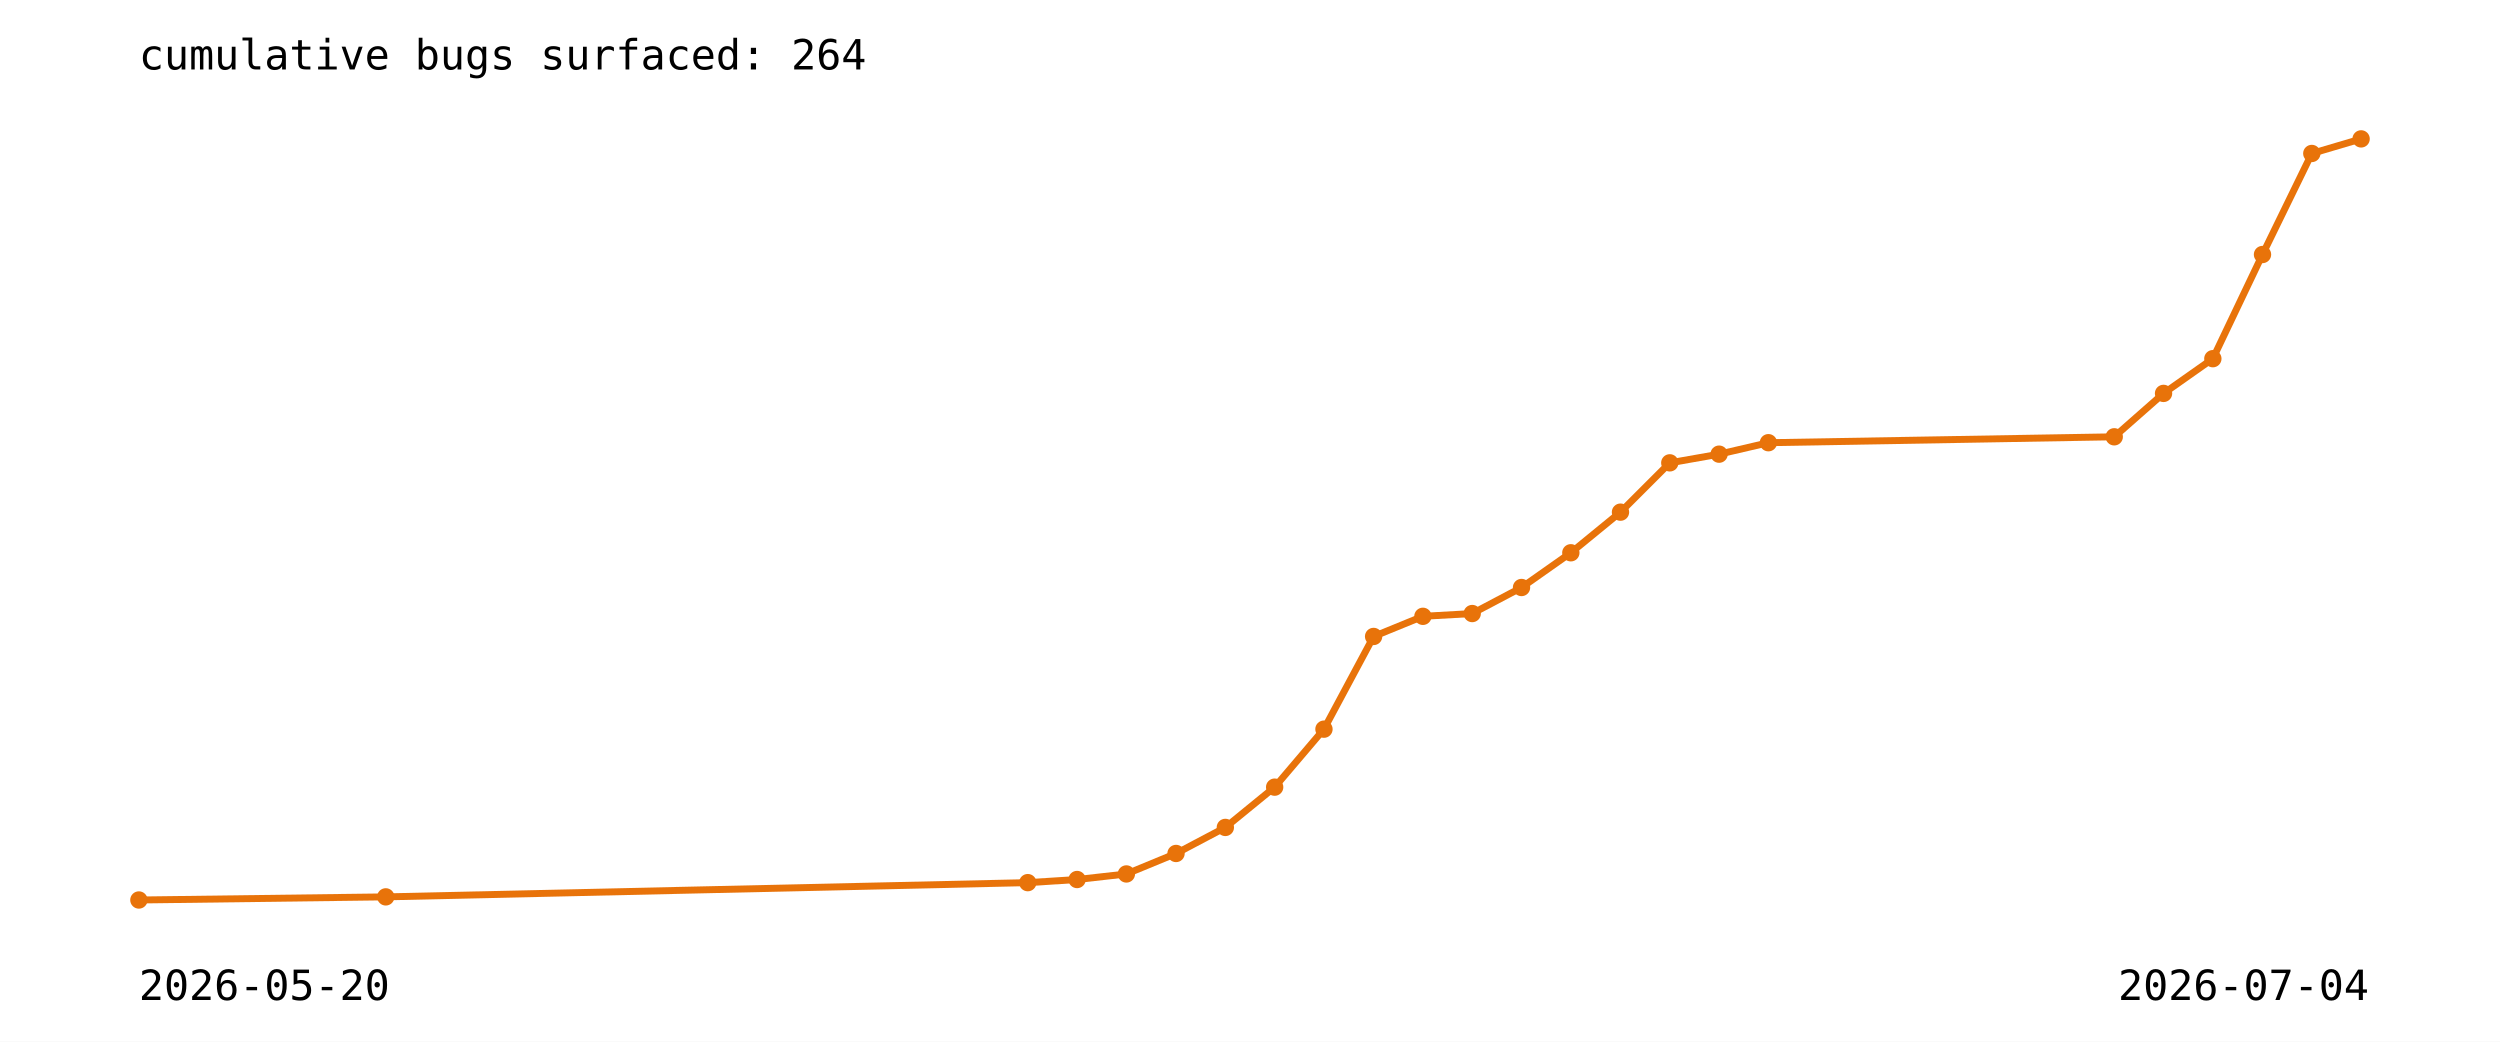
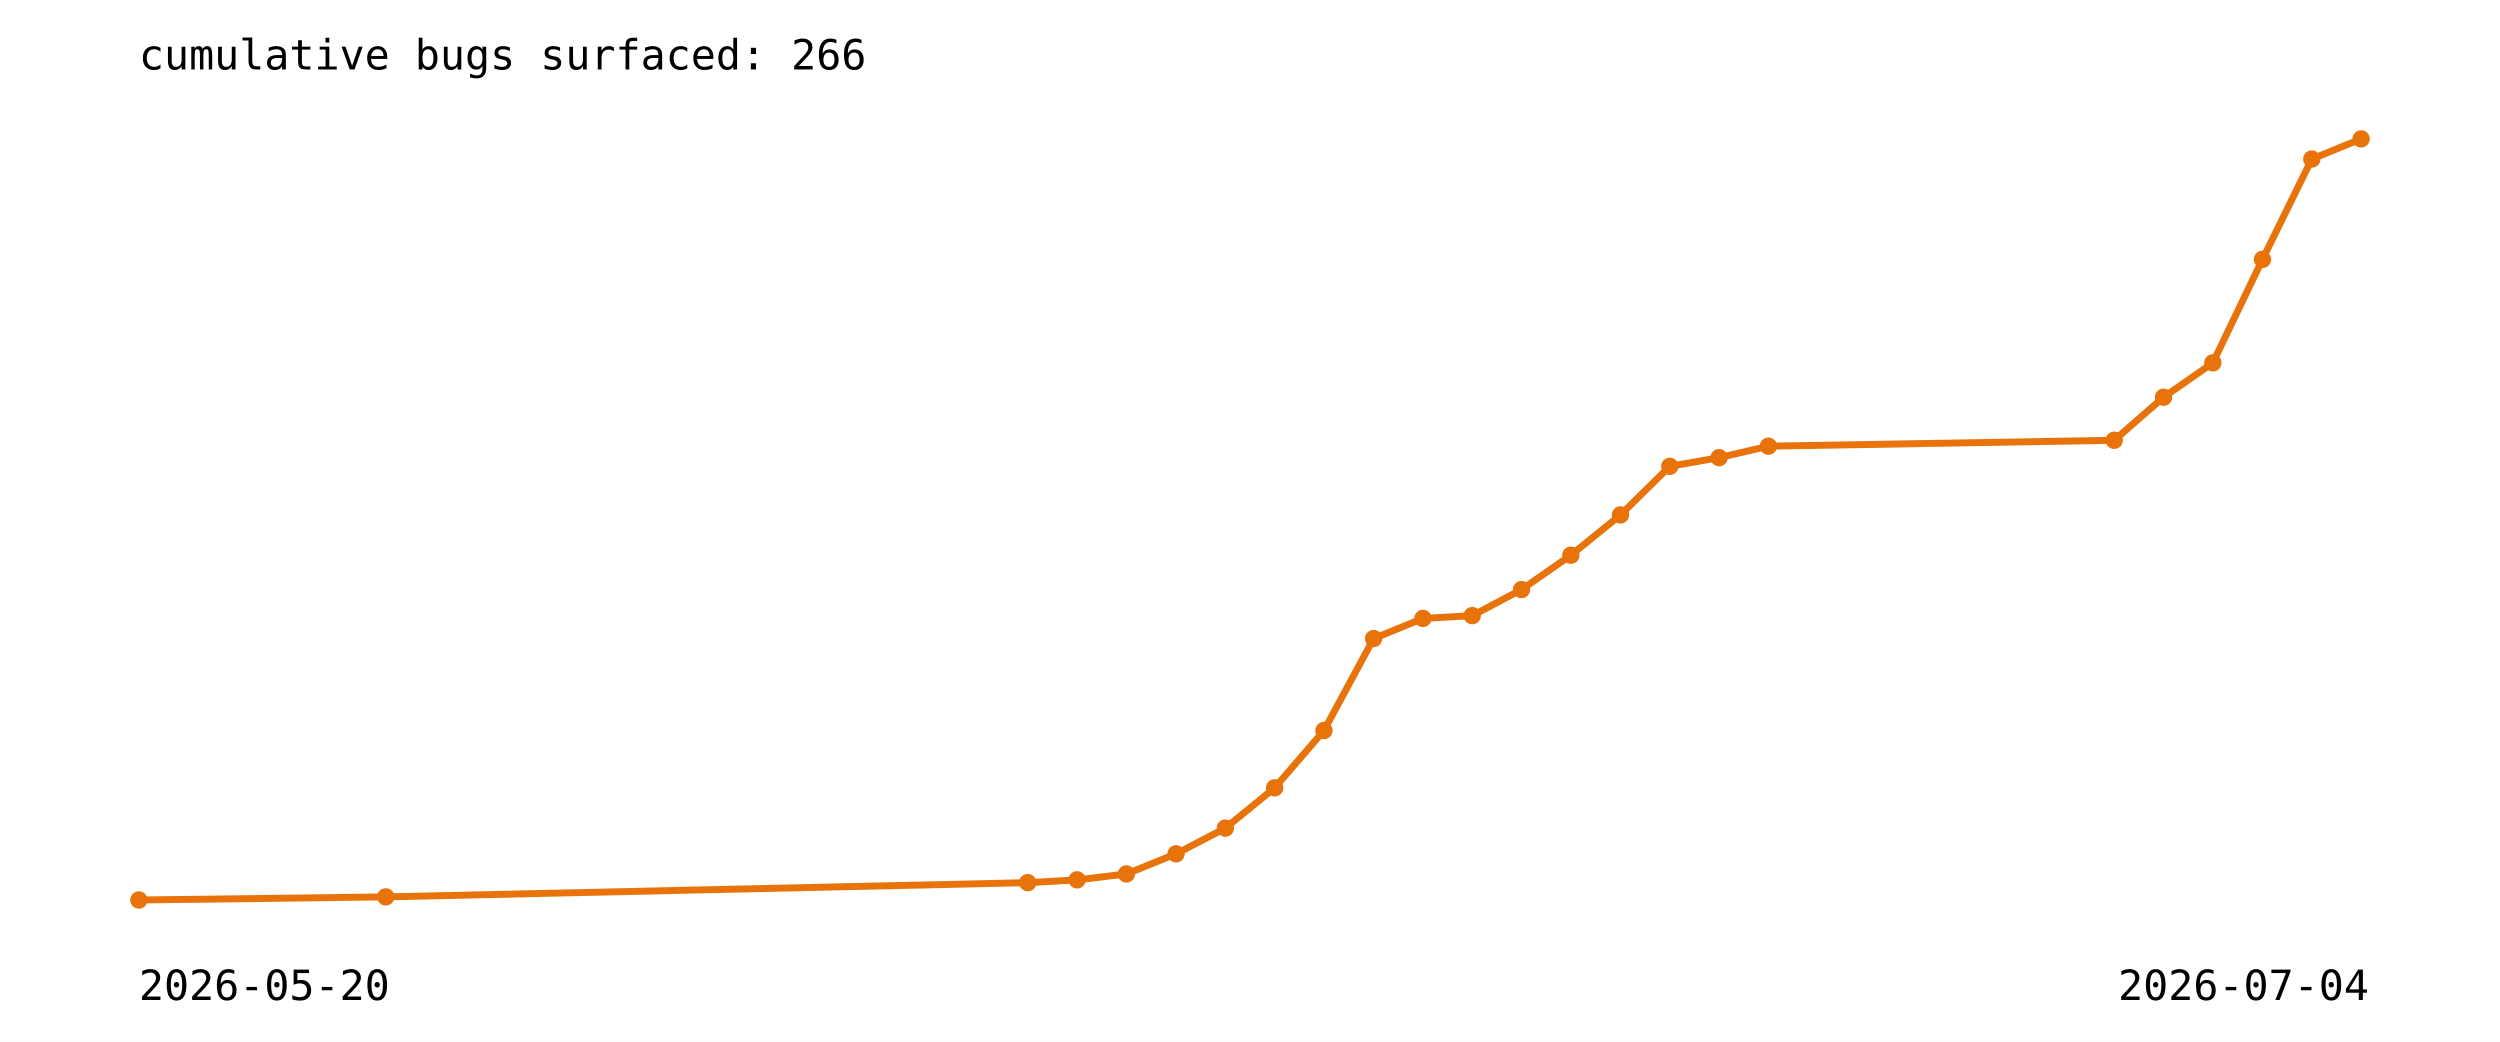
<svg xmlns="http://www.w3.org/2000/svg" width="720" height="300" font-family="monospace" font-size="12">
  <rect width="720" height="300" fill="white" />
-   <polyline fill="none" stroke="#e8730a" stroke-width="2" points="40.0,259.2 111.1,258.3 296.0,254.2 310.2,253.3 324.4,251.7 338.7,245.8 352.9,238.3 367.1,226.7 381.3,210.0 395.6,183.3 409.8,177.5 424.0,176.7 438.2,169.2 452.4,159.2 466.7,147.5 480.9,133.3 495.1,130.8 509.3,127.5 608.9,125.8 623.1,113.3 637.3,103.3 651.6,73.3 665.8,44.2 680.0,40.0" />
+   <polyline fill="none" stroke="#e8730a" stroke-width="2" points="40.0,259.2 111.1,258.3 296.0,254.2 310.2,253.4 324.4,251.7 338.7,245.9 352.9,238.5 367.1,226.9 381.3,210.4 395.6,183.9 409.8,178.1 424.0,177.3 438.2,169.8 452.4,159.9 466.7,148.3 480.9,134.3 495.1,131.8 509.3,128.5 608.9,126.8 623.1,114.4 637.3,104.5 651.6,74.7 665.8,45.8 680.0,40.0" />
  <circle cx="40.0" cy="259.2" r="2.5" fill="#e8730a" />
  <circle cx="111.1" cy="258.3" r="2.5" fill="#e8730a" />
  <circle cx="296.0" cy="254.2" r="2.5" fill="#e8730a" />
-   <circle cx="310.2" cy="253.3" r="2.5" fill="#e8730a" />
+   <circle cx="310.2" cy="253.4" r="2.5" fill="#e8730a" />
  <circle cx="324.4" cy="251.7" r="2.5" fill="#e8730a" />
-   <circle cx="338.7" cy="245.8" r="2.5" fill="#e8730a" />
-   <circle cx="352.9" cy="238.3" r="2.5" fill="#e8730a" />
-   <circle cx="367.1" cy="226.7" r="2.5" fill="#e8730a" />
-   <circle cx="381.3" cy="210.0" r="2.5" fill="#e8730a" />
-   <circle cx="395.6" cy="183.3" r="2.5" fill="#e8730a" />
-   <circle cx="409.8" cy="177.5" r="2.5" fill="#e8730a" />
-   <circle cx="424.0" cy="176.7" r="2.5" fill="#e8730a" />
-   <circle cx="438.2" cy="169.2" r="2.5" fill="#e8730a" />
-   <circle cx="452.4" cy="159.2" r="2.5" fill="#e8730a" />
-   <circle cx="466.7" cy="147.5" r="2.5" fill="#e8730a" />
-   <circle cx="480.9" cy="133.3" r="2.5" fill="#e8730a" />
-   <circle cx="495.1" cy="130.8" r="2.5" fill="#e8730a" />
-   <circle cx="509.3" cy="127.5" r="2.5" fill="#e8730a" />
-   <circle cx="608.9" cy="125.8" r="2.5" fill="#e8730a" />
-   <circle cx="623.1" cy="113.3" r="2.5" fill="#e8730a" />
-   <circle cx="637.3" cy="103.3" r="2.5" fill="#e8730a" />
-   <circle cx="651.6" cy="73.3" r="2.5" fill="#e8730a" />
-   <circle cx="665.8" cy="44.2" r="2.5" fill="#e8730a" />
+   <circle cx="338.7" cy="245.9" r="2.5" fill="#e8730a" />
+   <circle cx="352.9" cy="238.5" r="2.5" fill="#e8730a" />
+   <circle cx="367.1" cy="226.9" r="2.5" fill="#e8730a" />
+   <circle cx="381.3" cy="210.4" r="2.5" fill="#e8730a" />
+   <circle cx="395.6" cy="183.9" r="2.5" fill="#e8730a" />
+   <circle cx="409.8" cy="178.1" r="2.5" fill="#e8730a" />
+   <circle cx="424.0" cy="177.3" r="2.5" fill="#e8730a" />
+   <circle cx="438.2" cy="169.8" r="2.5" fill="#e8730a" />
+   <circle cx="452.4" cy="159.9" r="2.5" fill="#e8730a" />
+   <circle cx="466.7" cy="148.3" r="2.5" fill="#e8730a" />
+   <circle cx="480.9" cy="134.3" r="2.5" fill="#e8730a" />
+   <circle cx="495.1" cy="131.8" r="2.5" fill="#e8730a" />
+   <circle cx="509.3" cy="128.5" r="2.5" fill="#e8730a" />
+   <circle cx="608.9" cy="126.8" r="2.5" fill="#e8730a" />
+   <circle cx="623.1" cy="114.4" r="2.5" fill="#e8730a" />
+   <circle cx="637.3" cy="104.5" r="2.5" fill="#e8730a" />
+   <circle cx="651.6" cy="74.7" r="2.5" fill="#e8730a" />
+   <circle cx="665.8" cy="45.8" r="2.5" fill="#e8730a" />
  <circle cx="680.0" cy="40.0" r="2.5" fill="#e8730a" />
  <text x="40" y="288">2026-05-20</text>
  <text x="610" y="288">2026-07-04</text>
-   <text x="40" y="20">cumulative bugs surfaced: 264</text>
+   <text x="40" y="20">cumulative bugs surfaced: 266</text>
</svg>
